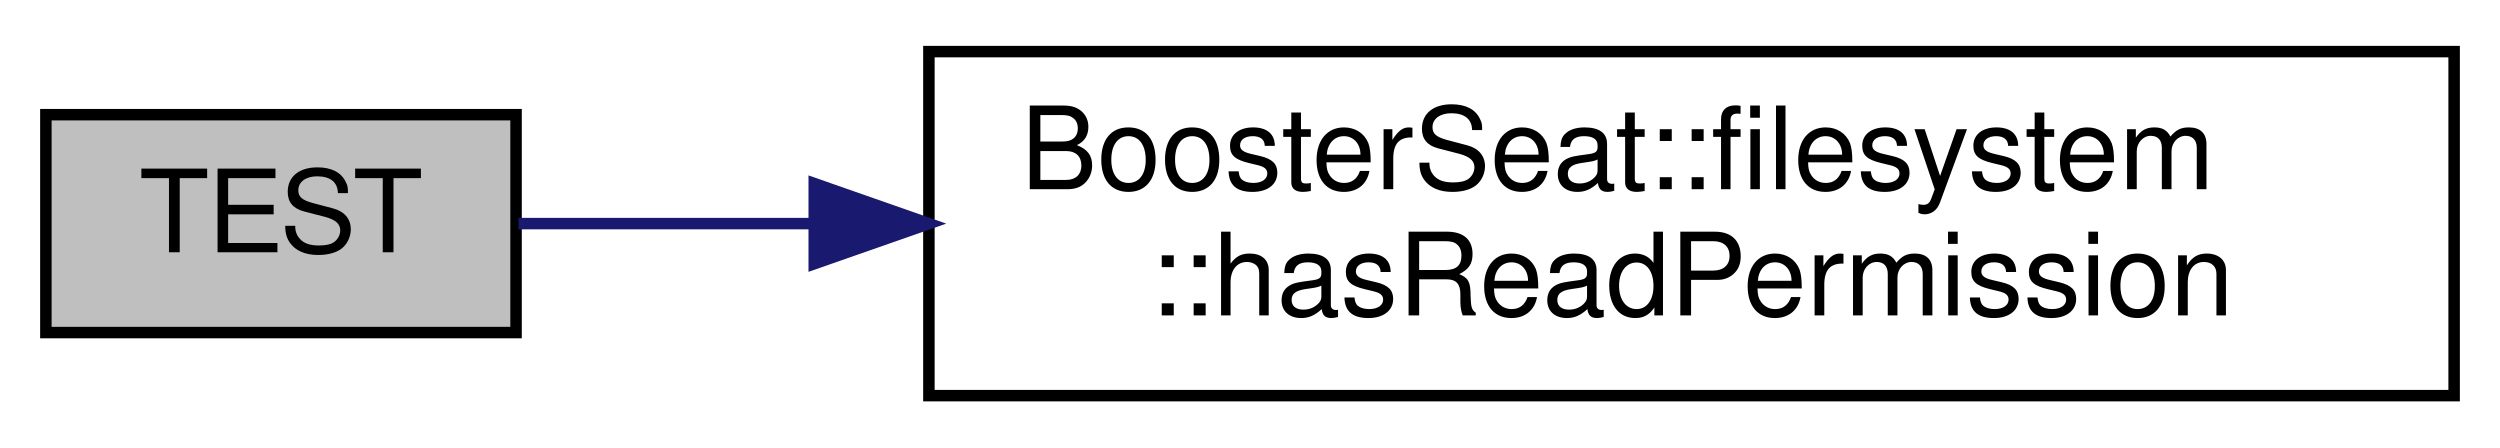
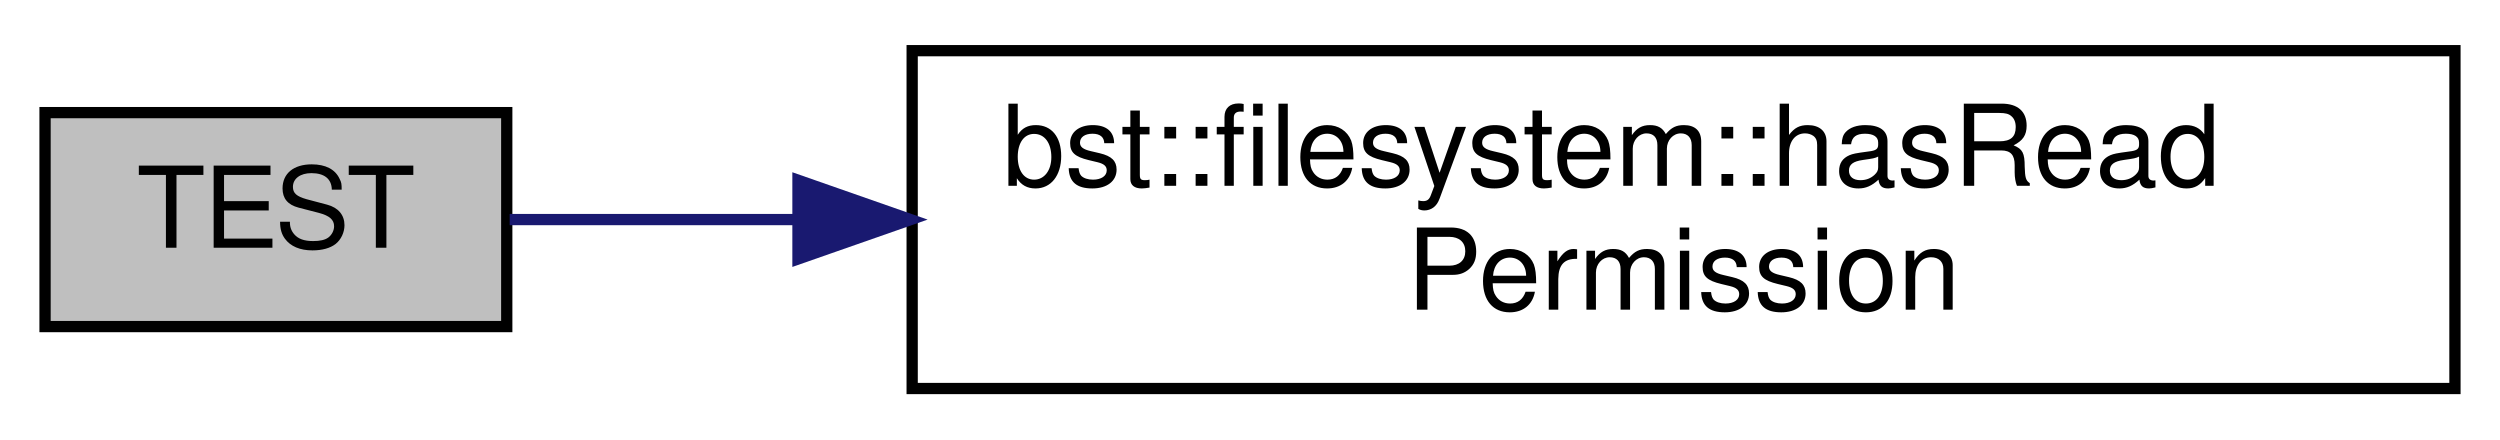
- <svg xmlns="http://www.w3.org/2000/svg" xmlns:xlink="http://www.w3.org/1999/xlink" width="218pt" height="39pt" viewBox="0.00 0.00 218.00 39.00">
+ <svg xmlns="http://www.w3.org/2000/svg" xmlns:xlink="http://www.w3.org/1999/xlink" width="222pt" height="39pt" viewBox="0.00 0.00 222.00 39.00">
  <g id="graph0" class="graph" transform="scale(1 1) rotate(0) translate(4 35)">
    <g id="node1" class="node">
      <g id="a_node1">
        <a xlink:title=" ">
          <polygon fill="#bfbfbf" stroke="black" points="0,-6 0,-25 41,-25 41,-6 0,-6" />
          <text text-anchor="middle" x="20.5" y="-13" font-family="Helvetica,sans-Serif" font-size="10.00">TEST</text>
        </a>
      </g>
    </g>
    <g id="node2" class="node">
      <g id="a_node2">
-         <a xlink:href="namespaceBoosterSeat_1_1filesystem.html#ac537d3b3e601744dfe3d9ab421ab00b7" target="_top" xlink:title="If a program has read permissions to a file or directory, it will return true. Otherwise,...">
-           <polygon fill="none" stroke="black" points="77,-0.5 77,-30.5 210,-30.5 210,-0.5 77,-0.5" />
-           <text text-anchor="start" x="85" y="-18.5" font-family="Helvetica,sans-Serif" font-size="10.00">BoosterSeat::filesystem</text>
-           <text text-anchor="middle" x="143.5" y="-7.5" font-family="Helvetica,sans-Serif" font-size="10.00">::hasReadPermission</text>
+         <a xlink:href="namespacebst_1_1filesystem.html#ac001dc9943e8f27a6995b70d37cc422d" target="_top" xlink:title="If a program has read permissions to a file or directory, it will return true. Otherwise,...">
+           <polygon fill="none" stroke="black" points="77,-0.5 77,-30.5 214,-30.5 214,-0.5 77,-0.5" />
+           <text text-anchor="start" x="85" y="-18.5" font-family="Helvetica,sans-Serif" font-size="10.00">bst::filesystem::hasRead</text>
+           <text text-anchor="middle" x="145.5" y="-7.5" font-family="Helvetica,sans-Serif" font-size="10.00">Permission</text>
        </a>
      </g>
    </g>
    <g id="edge1" class="edge">
-       <path fill="none" stroke="midnightblue" d="M41.21,-15.5C48.54,-15.5 57.36,-15.5 66.7,-15.5" />
-       <polygon fill="midnightblue" stroke="midnightblue" points="67,-19 77,-15.5 67,-12 67,-19" />
+       <path fill="none" stroke="midnightblue" d="M41.26,-15.5C48.54,-15.5 57.3,-15.5 66.6,-15.5" />
+       <polygon fill="midnightblue" stroke="midnightblue" points="66.86,-19 76.86,-15.5 66.86,-12 66.86,-19" />
    </g>
  </g>
</svg>
